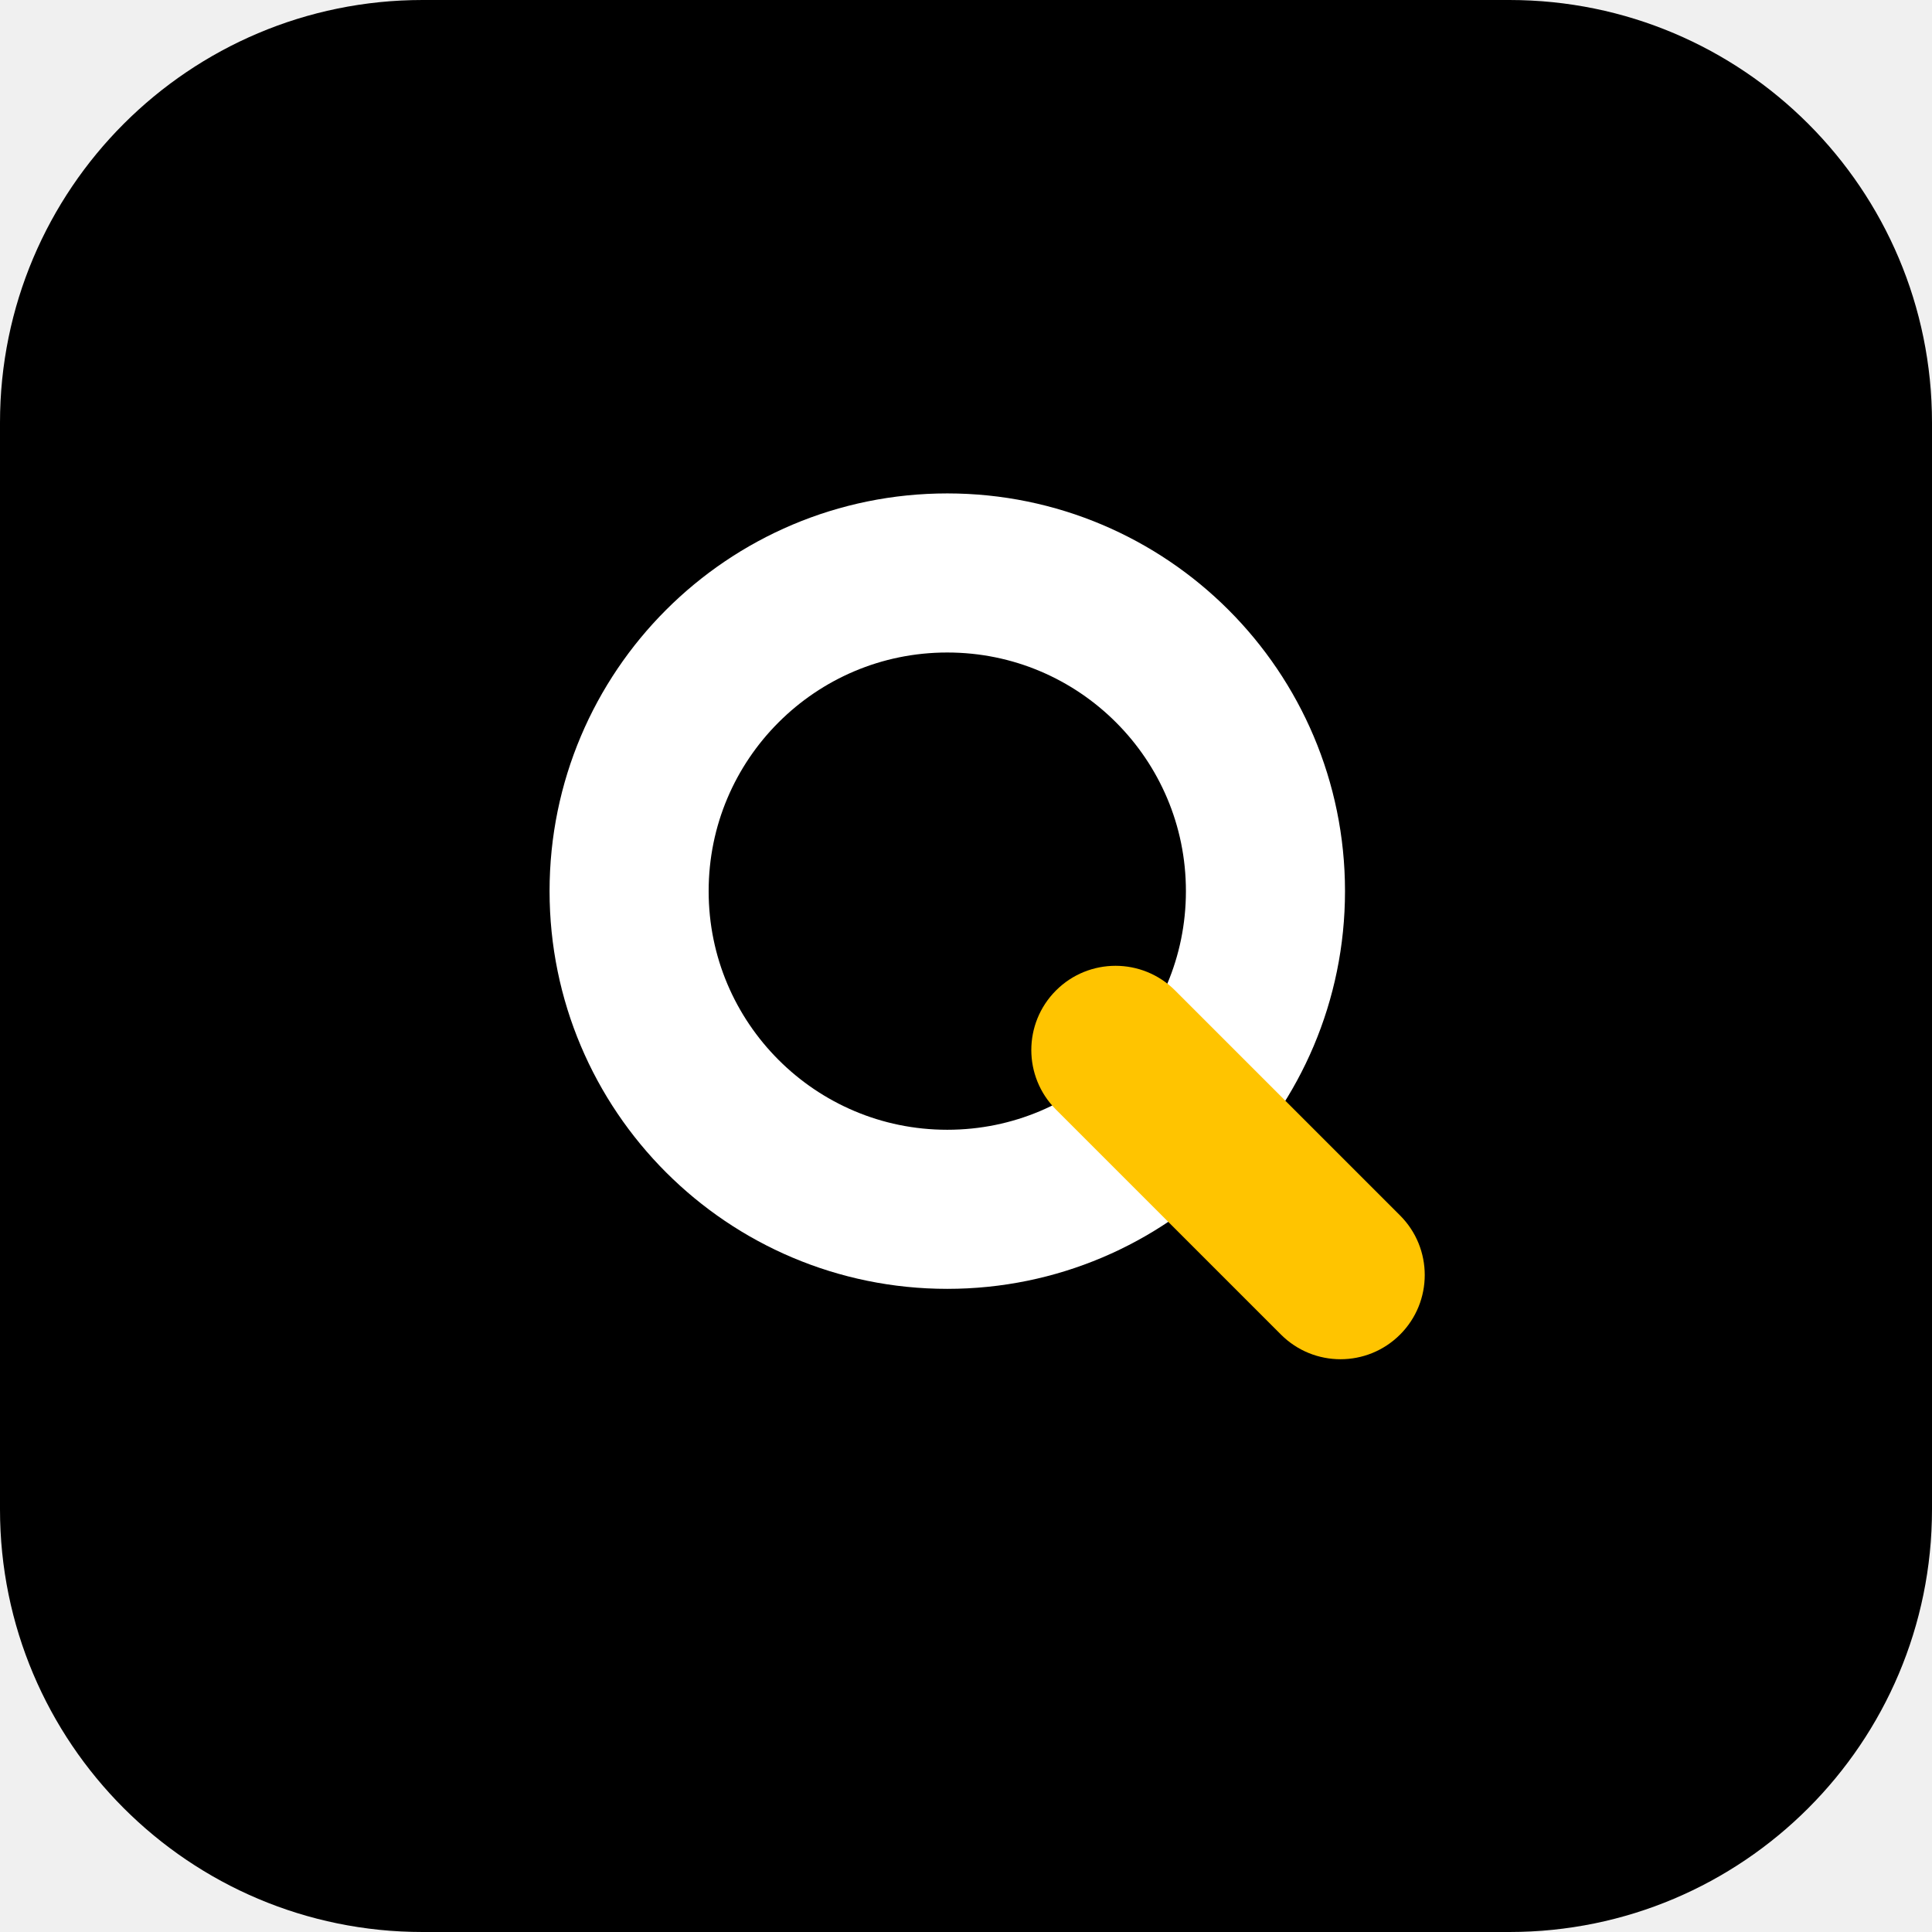
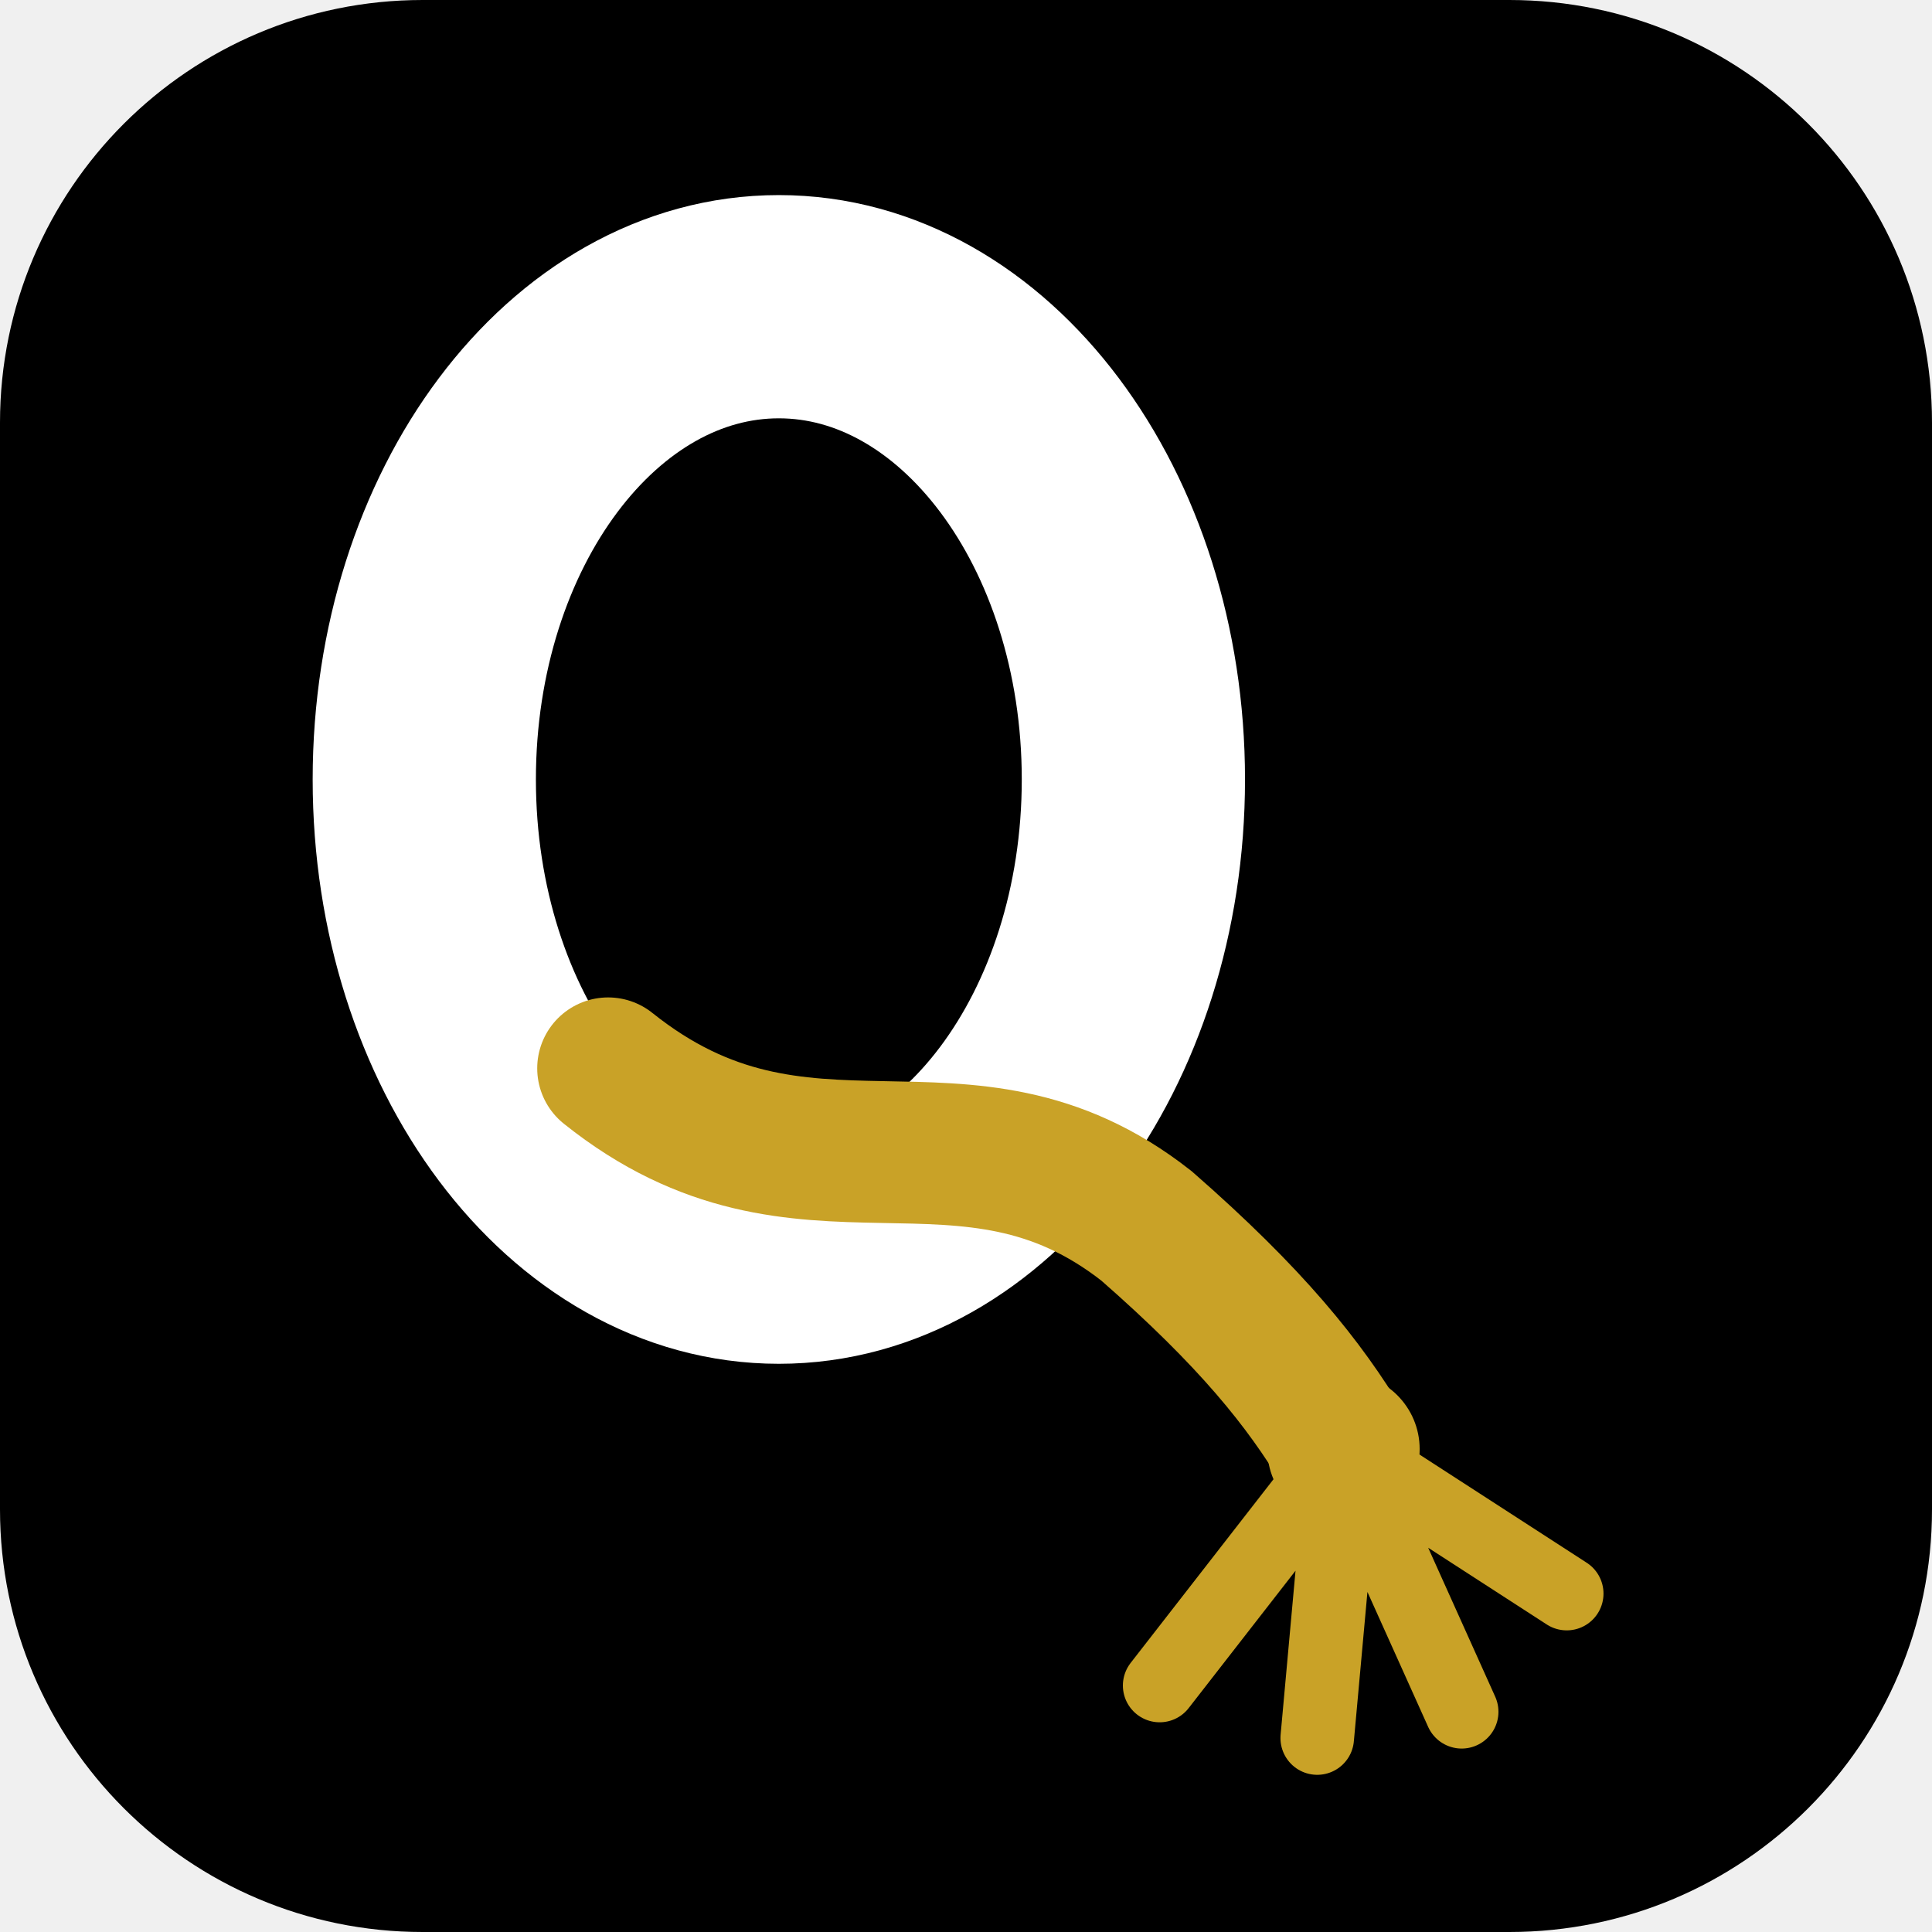
<svg xmlns="http://www.w3.org/2000/svg" viewBox="0 0 64 64" role="img" aria-label="Quals">
  <rect width="64" height="64" rx="14" fill="#000000" />
-   <g transform="translate(32 32) scale(0.62) translate(-32 -32)">
-     <circle cx="31" cy="28" r="17" fill="none" stroke="#ffffff" stroke-width="8.5" />
-     <rect x="33" y="38" width="26" height="9" rx="4.5" transform="rotate(45 46 42.5)" fill="#ffc400" />
+   <g transform="translate(-0.3 3.2) scale(0.87)">
+     <ellipse cx="30" cy="26" rx="13.5" ry="18" fill="none" stroke="#ffffff" stroke-width="8.5" />
+     <path d="M23.5 37 C31 43 37 37.5 44 43 C48 46.5 50 49 51.5 51.5" fill="none" stroke="#c9a227" stroke-width="5.4" stroke-linecap="round" />
+     <circle cx="51.5" cy="51.5" r="2.9" fill="#c9a227" />
+     <path d="M51.5 51.5 L44.5 60.5 M51.5 51.5 L50.5 62.5 M51.5 51.5 L56 61.5 M51.5 51.5 L60 57" fill="none" stroke="#c9a227" stroke-width="2.8" stroke-linecap="round" />
  </g>
</svg>
